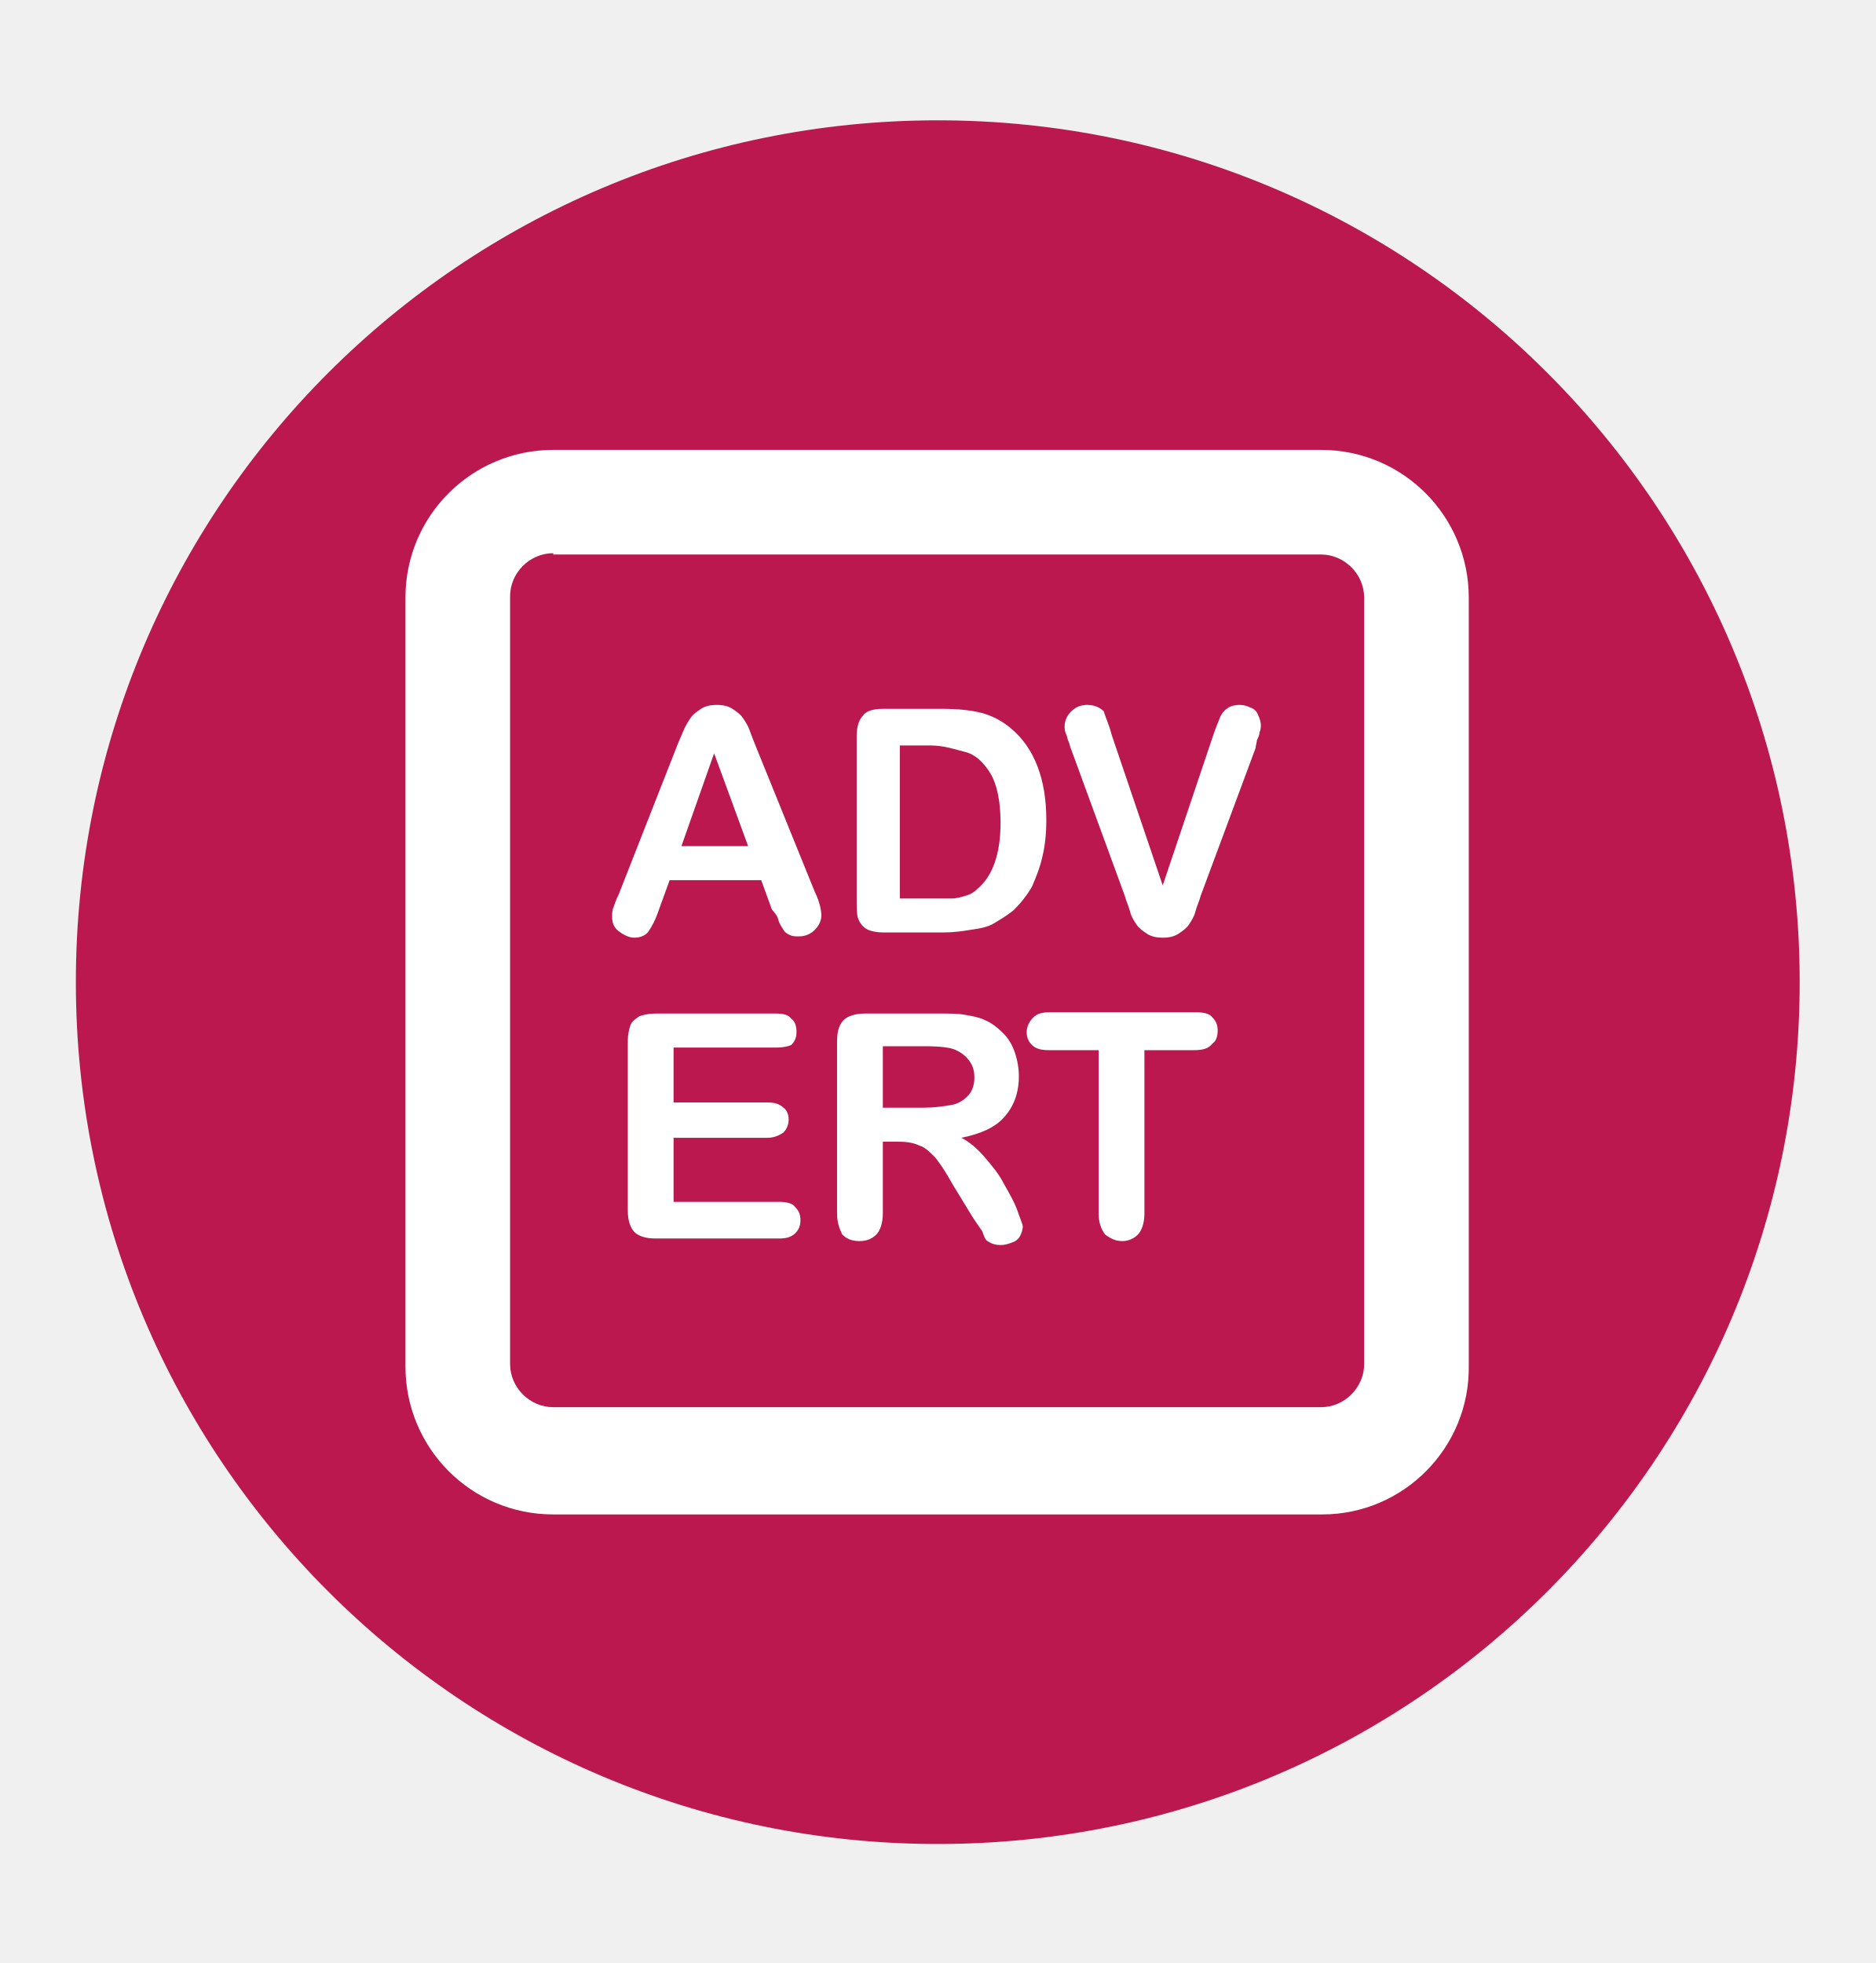
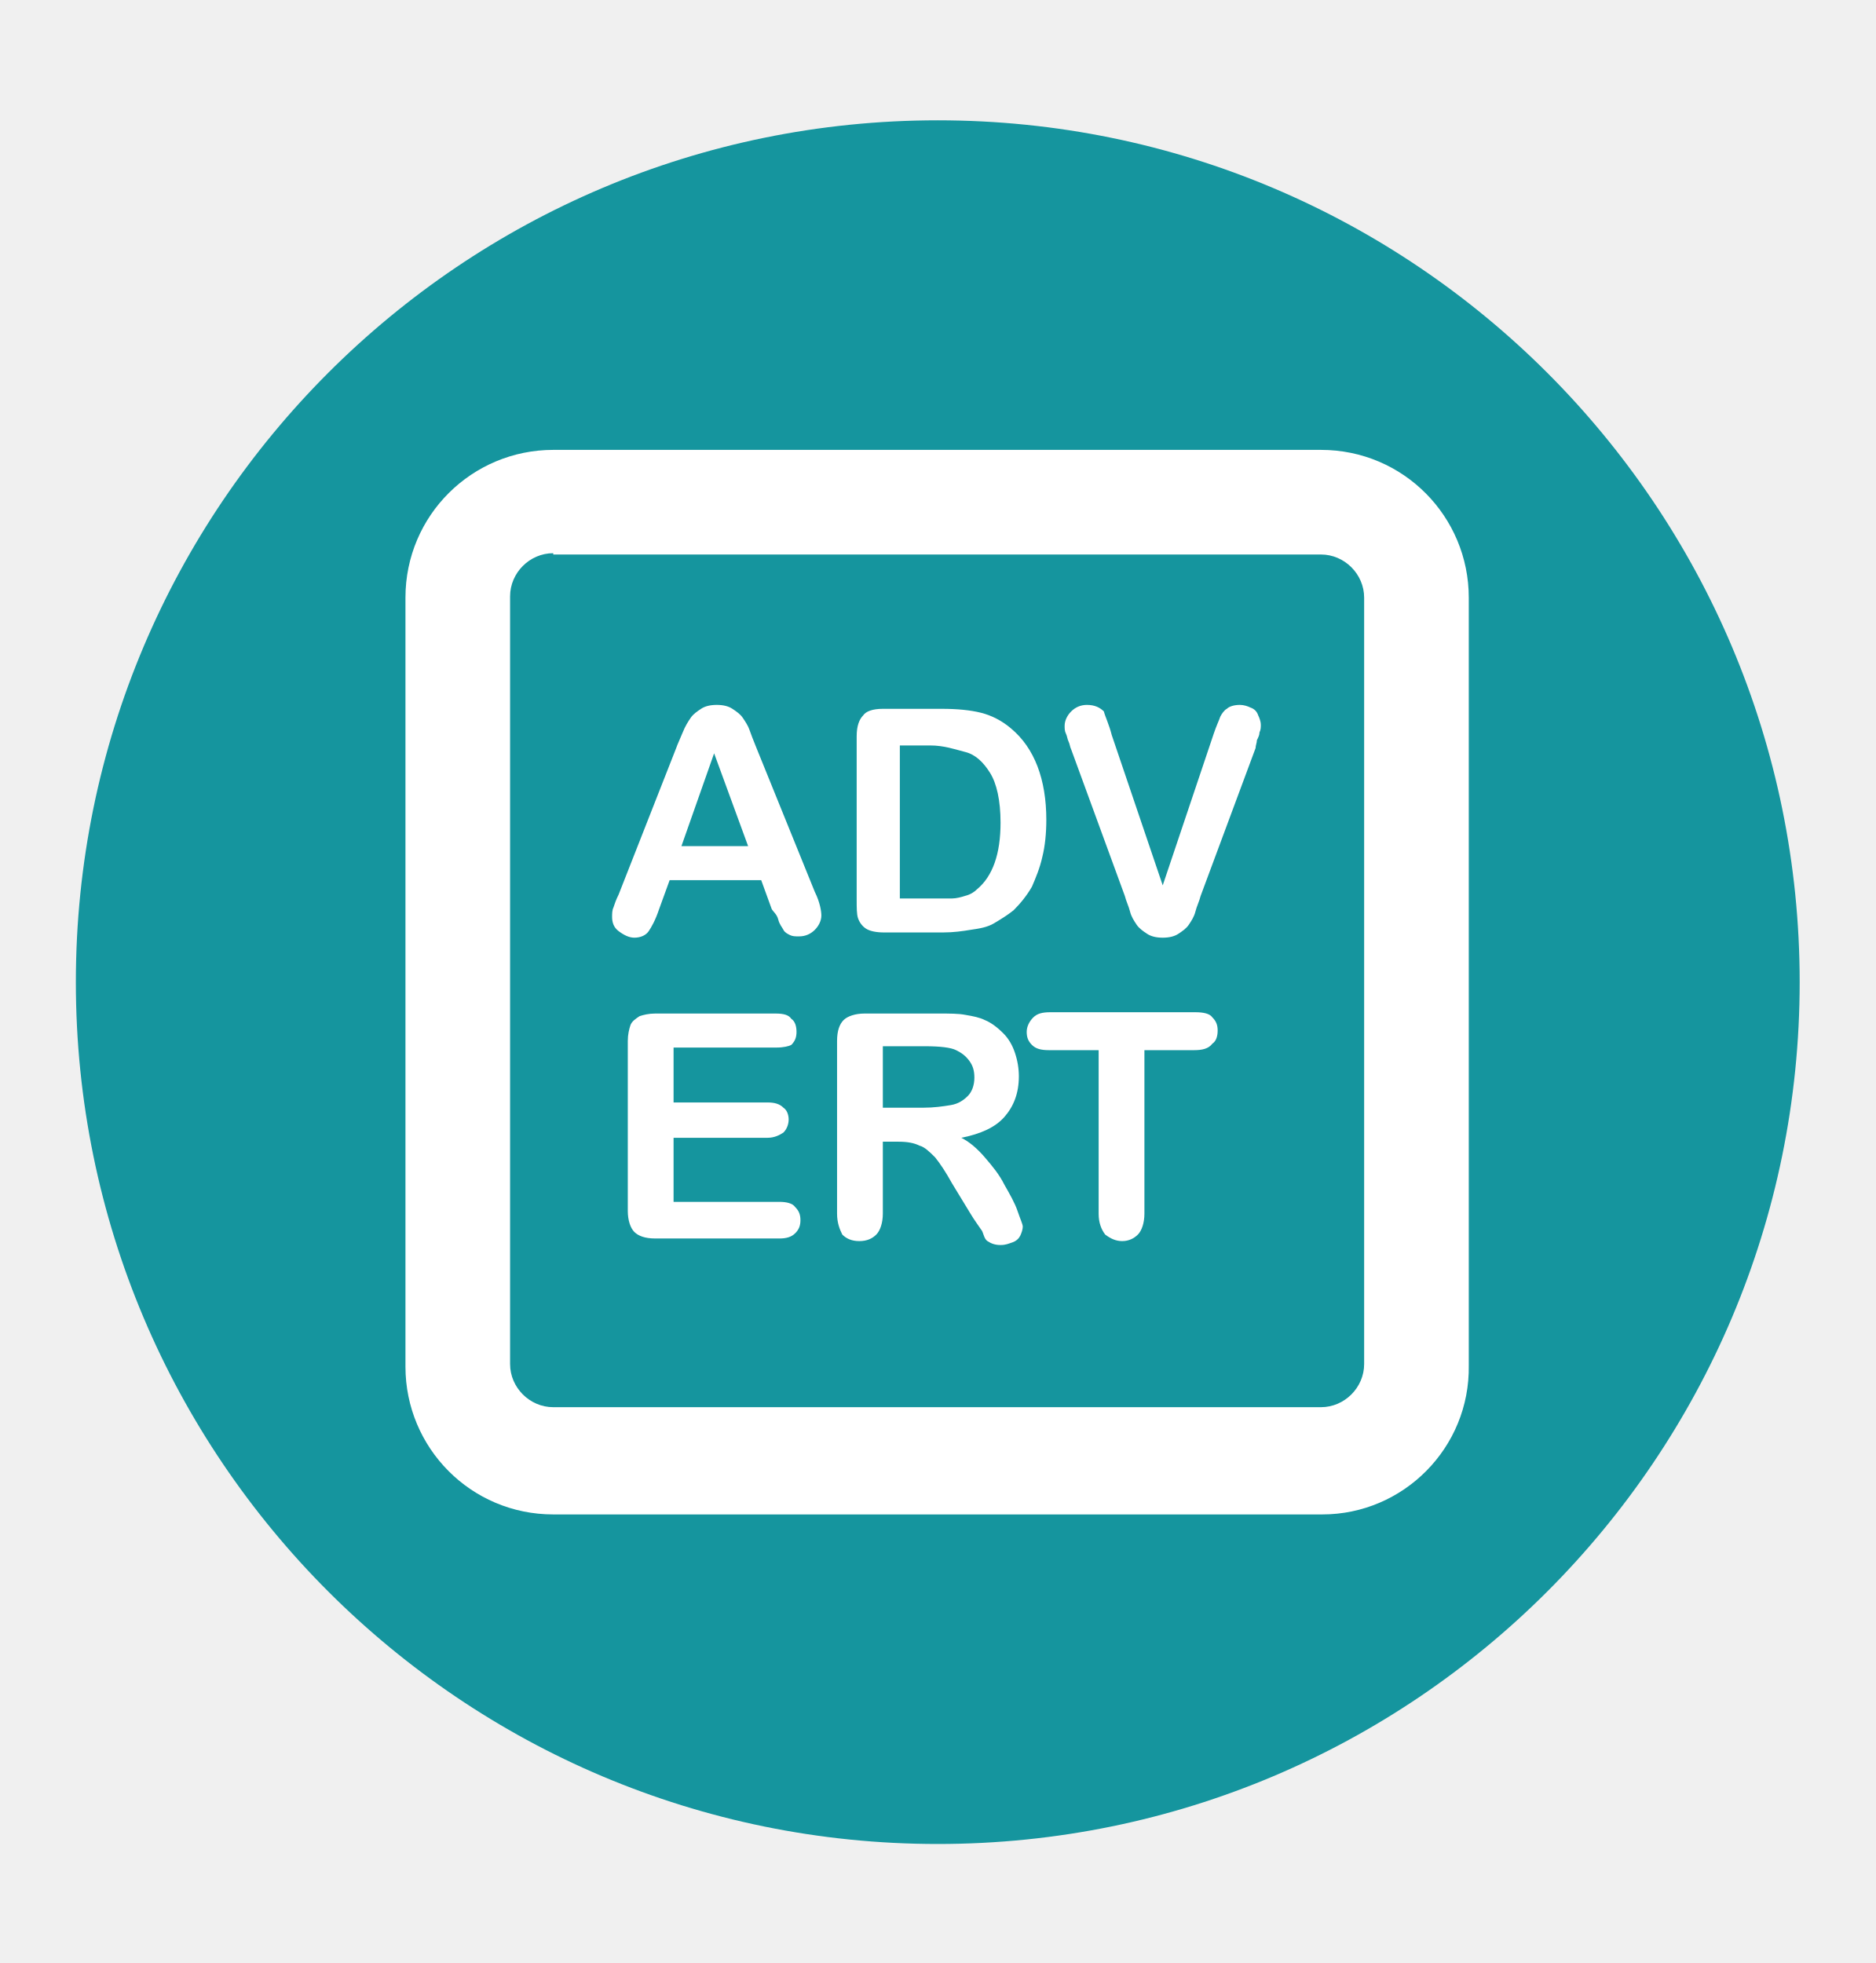
<svg xmlns="http://www.w3.org/2000/svg" version="1.1" id="Layer_1" x="0px" y="0px" viewBox="0 0 143.4 150.1" style="enable-background:new 0 0 143.4 150.1;" xml:space="preserve">
  <style type="text/css">
- 	.st0{fill:#BB184F;}
+ 	.st0{fill:#15959E;}
	.st1{fill:#FFFFFF;}
</style>
  <circle class="st0" cx="71.7" cy="75.1" r="65.9" />
-   <path class="st1" d="M101.1,115.8H42.3c-6.3,0-11.3-5.1-11.3-11.3V45.7c0-6.3,5.1-11.3,11.3-11.3h58.7c6.3,0,11.3,5.1,11.3,11.3  v58.7C112.4,110.7,107.3,115.8,101.1,115.8z M42.3,42.3c-1.8,0-3.3,1.5-3.3,3.3v58.7c0,1.8,1.5,3.3,3.3,3.3h58.7  c1.8,0,3.3-1.5,3.3-3.3V45.7c0-1.8-1.5-3.3-3.3-3.3H42.3z" />
+   <path class="st1" d="M101.1,115.8H42.3c-6.3,0-11.3-5.1-11.3-11.3V45.7c0-6.3,5.1-11.3,11.3-11.3H101c6.3,0,11.3,5.1,11.3,11.3v58.7  C112.4,110.7,107.3,115.8,101.1,115.8z M42.3,42.3c-1.8,0-3.3,1.5-3.3,3.3v58.7c0,1.8,1.5,3.3,3.3,3.3H101c1.8,0,3.3-1.5,3.3-3.3  V45.7c0-1.8-1.5-3.3-3.3-3.3H42.3V42.3z" />
  <g>
-     <path class="st1" d="M59,69.5l-0.8-2.2h-7l-0.8,2.2c-0.3,0.9-0.6,1.4-0.8,1.7c-0.2,0.3-0.6,0.5-1.1,0.5c-0.4,0-0.8-0.2-1.2-0.5   s-0.5-0.7-0.5-1.1c0-0.2,0-0.5,0.1-0.7c0.1-0.3,0.2-0.6,0.4-1l4.4-11.2c0.1-0.3,0.3-0.7,0.5-1.2c0.2-0.5,0.4-0.8,0.6-1.1   c0.2-0.3,0.5-0.5,0.8-0.7c0.3-0.2,0.7-0.3,1.2-0.3c0.5,0,0.9,0.1,1.2,0.3c0.3,0.2,0.6,0.4,0.8,0.7c0.2,0.3,0.4,0.6,0.5,0.9   s0.3,0.8,0.5,1.3l4.5,11.1c0.4,0.8,0.5,1.5,0.5,1.8c0,0.4-0.2,0.8-0.5,1.1c-0.3,0.3-0.7,0.5-1.2,0.5c-0.3,0-0.5,0-0.7-0.1   c-0.2-0.1-0.4-0.2-0.5-0.4s-0.3-0.4-0.4-0.8S59.1,69.7,59,69.5z M52.1,64.7h5.1l-2.6-7.1L52.1,64.7z" />
-     <path class="st1" d="M67.5,54.2H72c1.2,0,2.2,0.1,3,0.3c0.8,0.2,1.6,0.6,2.3,1.2c1.8,1.5,2.7,3.9,2.7,7c0,1-0.1,2-0.3,2.8   c-0.2,0.9-0.5,1.6-0.8,2.3c-0.4,0.7-0.9,1.3-1.4,1.8c-0.5,0.4-1,0.7-1.5,1c-0.5,0.3-1.1,0.4-1.8,0.5c-0.6,0.1-1.3,0.2-2.1,0.2h-4.5   c-0.6,0-1.1-0.1-1.4-0.3c-0.3-0.2-0.5-0.5-0.6-0.8c-0.1-0.3-0.1-0.8-0.1-1.4V56.3c0-0.8,0.2-1.3,0.5-1.6   C66.2,54.4,66.7,54.2,67.5,54.2z M68.8,57v11.7h2.6c0.6,0,1,0,1.4,0c0.3,0,0.7-0.1,1-0.2c0.4-0.1,0.7-0.3,0.9-0.5   c1.2-1,1.8-2.7,1.8-5.1c0-1.7-0.3-3-0.8-3.8c-0.5-0.8-1.1-1.4-1.9-1.6S72.2,57,71.1,57H68.8z" />
-     <path class="st1" d="M85,56.2l3.9,11.5l3.9-11.6c0.2-0.6,0.4-1,0.5-1.3c0.1-0.2,0.3-0.5,0.5-0.6c0.2-0.2,0.6-0.3,1-0.3   c0.3,0,0.6,0.1,0.8,0.2c0.3,0.1,0.5,0.3,0.6,0.6c0.1,0.2,0.2,0.5,0.2,0.7c0,0.2,0,0.4-0.1,0.6c0,0.2-0.1,0.4-0.2,0.6   C96.1,56.8,96,57,96,57.2l-4.2,11.3c-0.1,0.4-0.3,0.8-0.4,1.2c-0.1,0.4-0.3,0.7-0.5,1c-0.2,0.3-0.5,0.5-0.8,0.7   c-0.3,0.2-0.7,0.3-1.2,0.3c-0.5,0-0.9-0.1-1.2-0.3s-0.6-0.4-0.8-0.7c-0.2-0.3-0.4-0.6-0.5-1s-0.3-0.8-0.4-1.2l-4.1-11.2   c-0.1-0.2-0.1-0.4-0.2-0.6s-0.1-0.4-0.2-0.6c-0.1-0.2-0.1-0.4-0.1-0.6c0-0.4,0.2-0.8,0.5-1.1c0.3-0.3,0.7-0.5,1.2-0.5   c0.6,0,1,0.2,1.3,0.5C84.5,54.8,84.8,55.4,85,56.2z" />
-     <path class="st1" d="M59.4,80.1h-7.9v4.2h7.2c0.5,0,0.9,0.1,1.2,0.4c0.3,0.2,0.4,0.6,0.4,0.9s-0.1,0.7-0.4,1   c-0.3,0.2-0.7,0.4-1.2,0.4h-7.2v4.9h8.1c0.5,0,1,0.1,1.2,0.4c0.3,0.3,0.4,0.6,0.4,1c0,0.4-0.1,0.7-0.4,1c-0.3,0.3-0.7,0.4-1.2,0.4   h-9.5c-0.8,0-1.3-0.2-1.6-0.5c-0.3-0.3-0.5-0.9-0.5-1.6V79.6c0-0.5,0.1-0.9,0.2-1.2c0.1-0.3,0.4-0.5,0.7-0.7   c0.3-0.1,0.7-0.2,1.2-0.2h9.2c0.6,0,1,0.1,1.2,0.4c0.3,0.2,0.4,0.6,0.4,1c0,0.4-0.1,0.7-0.4,1C60.3,80,59.9,80.1,59.4,80.1z" />
-     <path class="st1" d="M68.7,87.3h-1.2v5.5c0,0.7-0.2,1.3-0.5,1.6c-0.3,0.3-0.7,0.5-1.3,0.5c-0.6,0-1-0.2-1.3-0.5   C64.2,94,64,93.5,64,92.8V79.6c0-0.8,0.2-1.3,0.5-1.6c0.3-0.3,0.9-0.5,1.6-0.5h5.7c0.8,0,1.5,0,2,0.1c0.6,0.1,1.1,0.2,1.5,0.4   c0.5,0.2,1,0.6,1.4,1c0.4,0.4,0.7,0.9,0.9,1.5c0.2,0.6,0.3,1.2,0.3,1.8c0,1.3-0.4,2.3-1.1,3.1c-0.7,0.8-1.8,1.3-3.3,1.6   c0.6,0.3,1.2,0.8,1.8,1.5s1.1,1.3,1.5,2.1c0.4,0.7,0.8,1.4,1,2s0.4,1,0.4,1.2c0,0.2-0.1,0.5-0.2,0.7s-0.3,0.4-0.6,0.5   c-0.3,0.1-0.5,0.2-0.9,0.2c-0.4,0-0.7-0.1-1-0.3S75.2,94.2,75,94c-0.2-0.3-0.5-0.7-0.8-1.2l-1.4-2.3c-0.5-0.9-0.9-1.5-1.3-2   c-0.4-0.4-0.8-0.8-1.2-0.9C69.9,87.4,69.4,87.3,68.7,87.3z M70.7,80h-3.2v4.7h3.1c0.8,0,1.5-0.1,2.1-0.2c0.6-0.1,1-0.4,1.3-0.7   c0.3-0.3,0.5-0.8,0.5-1.4c0-0.5-0.1-0.9-0.4-1.3s-0.6-0.6-1-0.8C72.7,80.1,71.9,80,70.7,80z" />
-     <path class="st1" d="M91.3,80.3h-3.8v12.5c0,0.7-0.2,1.3-0.5,1.6c-0.3,0.3-0.7,0.5-1.2,0.5c-0.5,0-0.9-0.2-1.3-0.5   c-0.3-0.4-0.5-0.9-0.5-1.6V80.3h-3.8c-0.6,0-1-0.1-1.3-0.4c-0.3-0.3-0.4-0.6-0.4-1c0-0.4,0.2-0.8,0.5-1.1c0.3-0.3,0.7-0.4,1.3-0.4   h11.1c0.6,0,1.1,0.1,1.3,0.4c0.3,0.3,0.4,0.6,0.4,1s-0.1,0.8-0.4,1C92.4,80.2,91.9,80.3,91.3,80.3z" />
+     <path class="st1" d="M59,69.5l-0.8-2.2h-7l-0.8,2.2c-0.3,0.9-0.6,1.4-0.8,1.7c-0.2,0.3-0.6,0.5-1.1,0.5c-0.4,0-0.8-0.2-1.2-0.5   s-0.5-0.7-0.5-1.1c0-0.2,0-0.5,0.1-0.7c0.1-0.3,0.2-0.6,0.4-1l4.4-11.2c0.1-0.3,0.3-0.7,0.5-1.2s0.4-0.8,0.6-1.1   c0.2-0.3,0.5-0.5,0.8-0.7s0.7-0.3,1.2-0.3s0.9,0.1,1.2,0.3s0.6,0.4,0.8,0.7s0.4,0.6,0.5,0.9s0.3,0.8,0.5,1.3l4.5,11.1   c0.4,0.8,0.5,1.5,0.5,1.8c0,0.4-0.2,0.8-0.5,1.1c-0.3,0.3-0.7,0.5-1.2,0.5c-0.3,0-0.5,0-0.7-0.1s-0.4-0.2-0.5-0.4s-0.3-0.4-0.4-0.8   S59.1,69.7,59,69.5z M52.1,64.7h5.1l-2.6-7.1L52.1,64.7z" />
+     <path class="st1" d="M67.5,54.2H72c1.2,0,2.2,0.1,3,0.3s1.6,0.6,2.3,1.2c1.8,1.5,2.7,3.9,2.7,7c0,1-0.1,2-0.3,2.8   c-0.2,0.9-0.5,1.6-0.8,2.3c-0.4,0.7-0.9,1.3-1.4,1.8c-0.5,0.4-1,0.7-1.5,1s-1.1,0.4-1.8,0.5c-0.6,0.1-1.3,0.2-2.1,0.2h-4.5   c-0.6,0-1.1-0.1-1.4-0.3c-0.3-0.2-0.5-0.5-0.6-0.8s-0.1-0.8-0.1-1.4V56.3c0-0.8,0.2-1.3,0.5-1.6C66.2,54.4,66.7,54.2,67.5,54.2z    M68.8,57v11.7h2.6c0.6,0,1,0,1.4,0c0.3,0,0.7-0.1,1-0.2c0.4-0.1,0.7-0.3,0.9-0.5c1.2-1,1.8-2.7,1.8-5.1c0-1.7-0.3-3-0.8-3.8   s-1.1-1.4-1.9-1.6S72.2,57,71.1,57H68.8z" />
+     <path class="st1" d="M85,56.2l3.9,11.5l3.9-11.6c0.2-0.6,0.4-1,0.5-1.3c0.1-0.2,0.3-0.5,0.5-0.6c0.2-0.2,0.6-0.3,1-0.3   c0.3,0,0.6,0.1,0.8,0.2c0.3,0.1,0.5,0.3,0.6,0.6c0.1,0.2,0.2,0.5,0.2,0.7s0,0.4-0.1,0.6c0,0.2-0.1,0.4-0.2,0.6   c0,0.2-0.1,0.4-0.1,0.6l-4.2,11.3c-0.1,0.4-0.3,0.8-0.4,1.2c-0.1,0.4-0.3,0.7-0.5,1s-0.5,0.5-0.8,0.7s-0.7,0.3-1.2,0.3   s-0.9-0.1-1.2-0.3s-0.6-0.4-0.8-0.7c-0.2-0.3-0.4-0.6-0.5-1s-0.3-0.8-0.4-1.2l-4.1-11.2c-0.1-0.2-0.1-0.4-0.2-0.6s-0.1-0.4-0.2-0.6   c-0.1-0.2-0.1-0.4-0.1-0.6c0-0.4,0.2-0.8,0.5-1.1s0.7-0.5,1.2-0.5c0.6,0,1,0.2,1.3,0.5C84.5,54.8,84.8,55.4,85,56.2z" />
+     <path class="st1" d="M59.4,80.1h-7.9v4.2h7.2c0.5,0,0.9,0.1,1.2,0.4c0.3,0.2,0.4,0.6,0.4,0.9s-0.1,0.7-0.4,1   c-0.3,0.2-0.7,0.4-1.2,0.4h-7.2v4.9h8.1c0.5,0,1,0.1,1.2,0.4c0.3,0.3,0.4,0.6,0.4,1s-0.1,0.7-0.4,1c-0.3,0.3-0.7,0.4-1.2,0.4h-9.5   c-0.8,0-1.3-0.2-1.6-0.5S48,93.3,48,92.6v-13c0-0.5,0.1-0.9,0.2-1.2c0.1-0.3,0.4-0.5,0.7-0.7c0.3-0.1,0.7-0.2,1.2-0.2h9.2   c0.6,0,1,0.1,1.2,0.4c0.3,0.2,0.4,0.6,0.4,1s-0.1,0.7-0.4,1C60.3,80,59.9,80.1,59.4,80.1z" />
+     <path class="st1" d="M68.7,87.3h-1.2v5.5c0,0.7-0.2,1.3-0.5,1.6c-0.3,0.3-0.7,0.5-1.3,0.5c-0.6,0-1-0.2-1.3-0.5   C64.2,94,64,93.5,64,92.8V79.6c0-0.8,0.2-1.3,0.5-1.6c0.3-0.3,0.9-0.5,1.6-0.5h5.7c0.8,0,1.5,0,2,0.1c0.6,0.1,1.1,0.2,1.5,0.4   c0.5,0.2,1,0.6,1.4,1s0.7,0.9,0.9,1.5c0.2,0.6,0.3,1.2,0.3,1.8c0,1.3-0.4,2.3-1.1,3.1c-0.7,0.8-1.8,1.3-3.3,1.6   c0.6,0.3,1.2,0.8,1.8,1.5s1.1,1.3,1.5,2.1c0.4,0.7,0.8,1.4,1,2s0.4,1,0.4,1.2s-0.1,0.5-0.2,0.7s-0.3,0.4-0.6,0.5   c-0.3,0.1-0.5,0.2-0.9,0.2s-0.7-0.1-1-0.3S75.2,94.2,75,94c-0.2-0.3-0.5-0.7-0.8-1.2l-1.4-2.3c-0.5-0.9-0.9-1.5-1.3-2   c-0.4-0.4-0.8-0.8-1.2-0.9C69.9,87.4,69.4,87.3,68.7,87.3z M70.7,80h-3.2v4.7h3.1c0.8,0,1.5-0.1,2.1-0.2s1-0.4,1.3-0.7   c0.3-0.3,0.5-0.8,0.5-1.4c0-0.5-0.1-0.9-0.4-1.3s-0.6-0.6-1-0.8C72.7,80.1,71.9,80,70.7,80z" />
+     <path class="st1" d="M91.3,80.3h-3.8v12.5c0,0.7-0.2,1.3-0.5,1.6c-0.3,0.3-0.7,0.5-1.2,0.5s-0.9-0.2-1.3-0.5   C84.2,94,84,93.5,84,92.8V80.3h-3.8c-0.6,0-1-0.1-1.3-0.4s-0.4-0.6-0.4-1s0.2-0.8,0.5-1.1c0.3-0.3,0.7-0.4,1.3-0.4h11.1   c0.6,0,1.1,0.1,1.3,0.4c0.3,0.3,0.4,0.6,0.4,1s-0.1,0.8-0.4,1C92.4,80.2,91.9,80.3,91.3,80.3z" />
  </g>
</svg>
